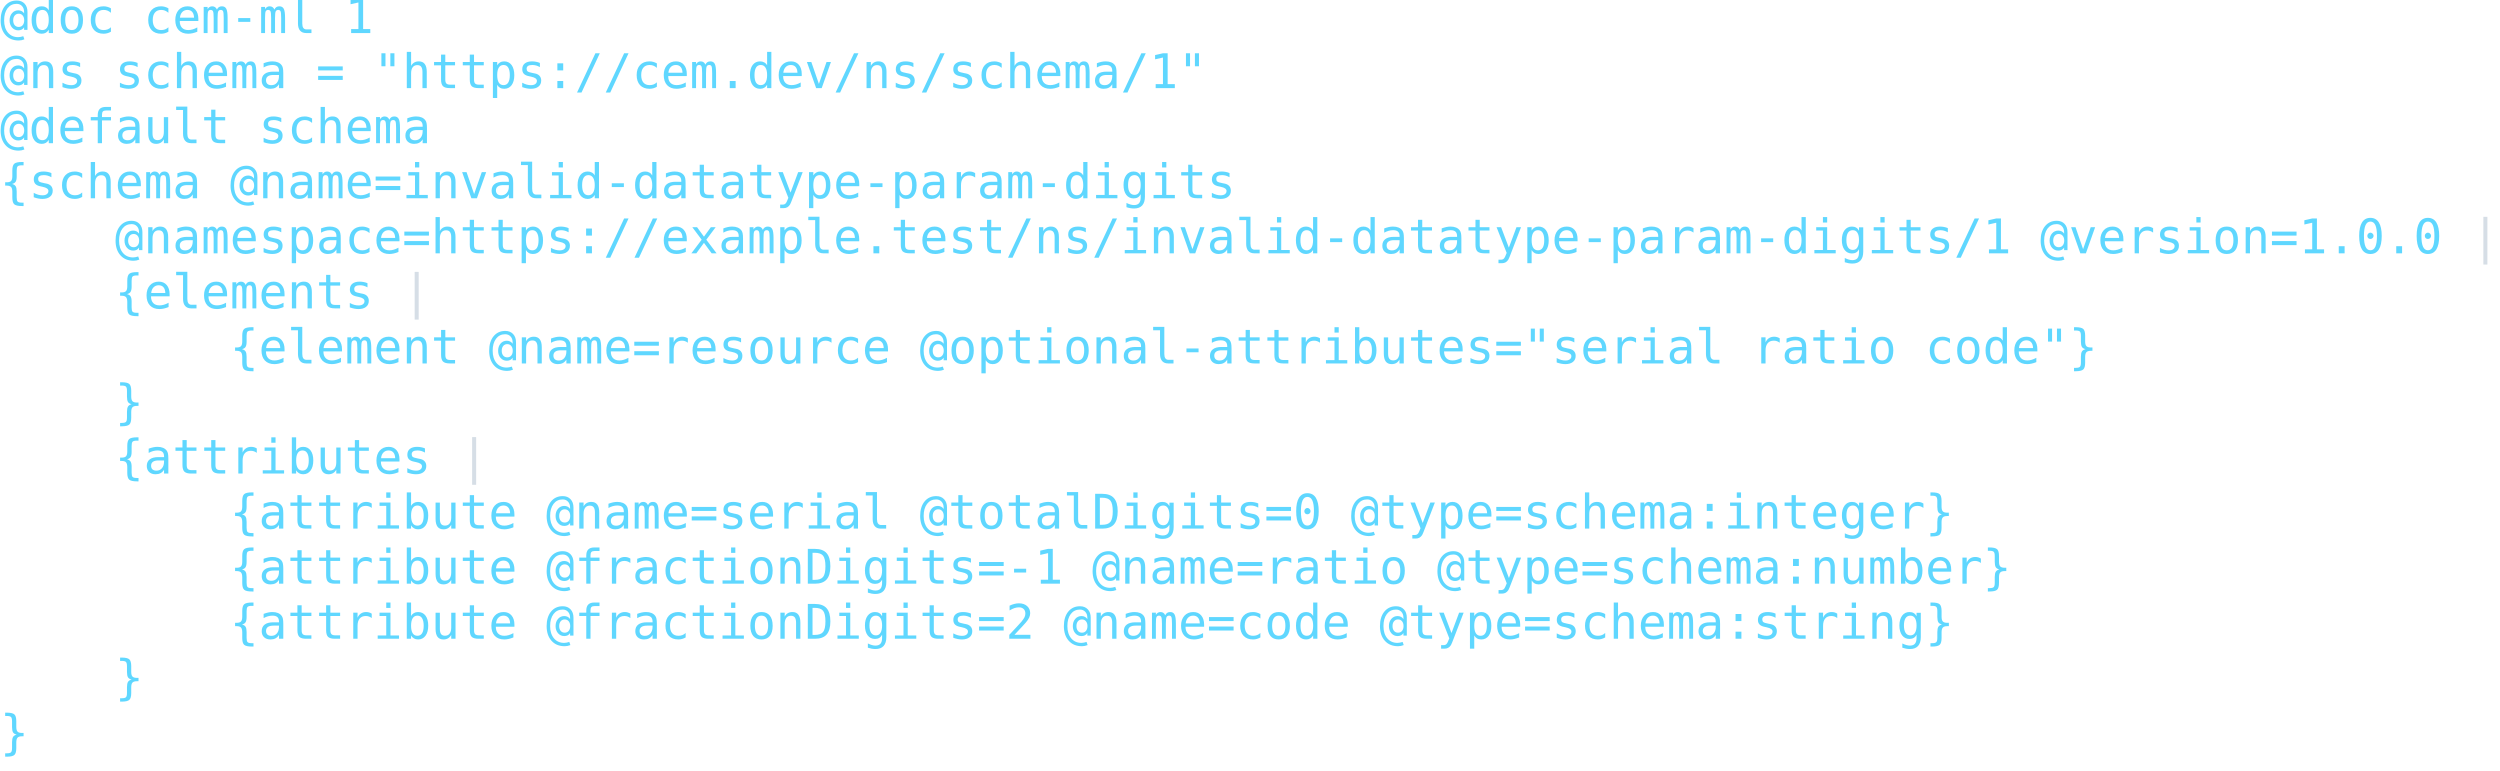
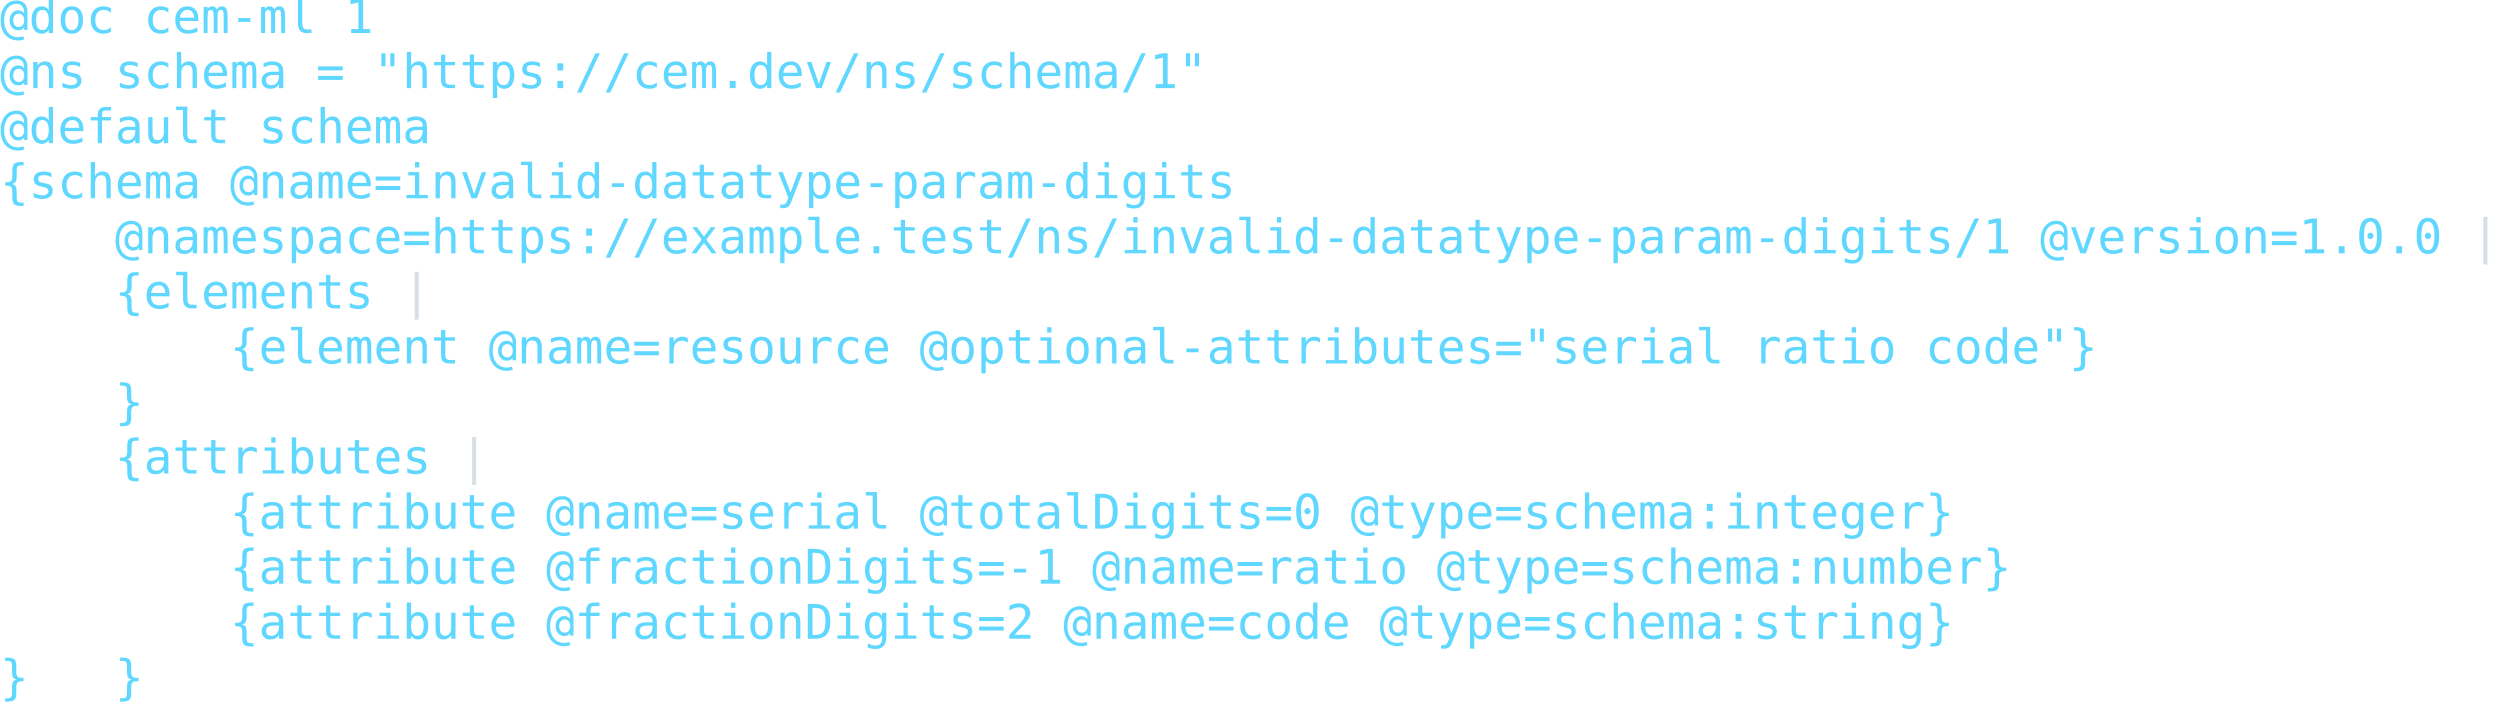
- <svg xmlns="http://www.w3.org/2000/svg" role="img" aria-labelledby="title desc" width="681" height="210" viewBox="0 0 681 210" xml:space="preserve">
+ <svg xmlns="http://www.w3.org/2000/svg" role="img" aria-labelledby="title desc" width="681" height="195" viewBox="0 0 681 195" xml:space="preserve">
  <text x="0" y="0" fill="rgb(95, 215, 255)" font-family="ui-monospace, SFMono-Regular, Menlo, Consolas, monospace" font-size="13px" font-style="normal" font-weight="400" letter-spacing="normal" dominant-baseline="text-before-edge" xml:space="preserve">@</text>
  <text x="7.83" y="0" fill="rgb(95, 215, 255)" font-family="ui-monospace, SFMono-Regular, Menlo, Consolas, monospace" font-size="13px" font-style="normal" font-weight="400" letter-spacing="normal" dominant-baseline="text-before-edge" xml:space="preserve">doc</text>
  <text x="31.31" y="0" fill="rgb(214, 222, 230)" font-family="ui-monospace, SFMono-Regular, Menlo, Consolas, monospace" font-size="13px" font-style="normal" font-weight="400" letter-spacing="normal" dominant-baseline="text-before-edge" xml:space="preserve"> </text>
  <text x="39.14" y="0" fill="rgb(95, 215, 255)" font-family="ui-monospace, SFMono-Regular, Menlo, Consolas, monospace" font-size="13px" font-style="normal" font-weight="400" letter-spacing="normal" dominant-baseline="text-before-edge" xml:space="preserve">cem-ml 1</text>
  <text x="0" y="15" fill="rgb(95, 215, 255)" font-family="ui-monospace, SFMono-Regular, Menlo, Consolas, monospace" font-size="13px" font-style="normal" font-weight="400" letter-spacing="normal" dominant-baseline="text-before-edge" xml:space="preserve">@</text>
  <text x="7.83" y="15" fill="rgb(95, 215, 255)" font-family="ui-monospace, SFMono-Regular, Menlo, Consolas, monospace" font-size="13px" font-style="normal" font-weight="400" letter-spacing="normal" dominant-baseline="text-before-edge" xml:space="preserve">ns</text>
  <text x="23.48" y="15" fill="rgb(214, 222, 230)" font-family="ui-monospace, SFMono-Regular, Menlo, Consolas, monospace" font-size="13px" font-style="normal" font-weight="400" letter-spacing="normal" dominant-baseline="text-before-edge" xml:space="preserve"> </text>
  <text x="31.31" y="15" fill="rgb(95, 215, 255)" font-family="ui-monospace, SFMono-Regular, Menlo, Consolas, monospace" font-size="13px" font-style="normal" font-weight="400" letter-spacing="normal" dominant-baseline="text-before-edge" xml:space="preserve">schema = "https://cem.dev/ns/schema/1"</text>
  <text x="0" y="30" fill="rgb(95, 215, 255)" font-family="ui-monospace, SFMono-Regular, Menlo, Consolas, monospace" font-size="13px" font-style="normal" font-weight="400" letter-spacing="normal" dominant-baseline="text-before-edge" xml:space="preserve">@</text>
  <text x="7.83" y="30" fill="rgb(95, 215, 255)" font-family="ui-monospace, SFMono-Regular, Menlo, Consolas, monospace" font-size="13px" font-style="normal" font-weight="400" letter-spacing="normal" dominant-baseline="text-before-edge" xml:space="preserve">default</text>
  <text x="62.63" y="30" fill="rgb(214, 222, 230)" font-family="ui-monospace, SFMono-Regular, Menlo, Consolas, monospace" font-size="13px" font-style="normal" font-weight="400" letter-spacing="normal" dominant-baseline="text-before-edge" xml:space="preserve"> </text>
  <text x="70.45" y="30" fill="rgb(95, 215, 255)" font-family="ui-monospace, SFMono-Regular, Menlo, Consolas, monospace" font-size="13px" font-style="normal" font-weight="400" letter-spacing="normal" dominant-baseline="text-before-edge" xml:space="preserve">schema</text>
  <text x="0" y="45" fill="rgb(95, 215, 255)" font-family="ui-monospace, SFMono-Regular, Menlo, Consolas, monospace" font-size="13px" font-style="normal" font-weight="400" letter-spacing="normal" dominant-baseline="text-before-edge" xml:space="preserve">{</text>
  <text x="7.83" y="45" fill="rgb(95, 215, 255)" font-family="ui-monospace, SFMono-Regular, Menlo, Consolas, monospace" font-size="13px" font-style="normal" font-weight="400" letter-spacing="normal" dominant-baseline="text-before-edge" xml:space="preserve">schema</text>
  <text x="54.8" y="45" fill="rgb(214, 222, 230)" font-family="ui-monospace, SFMono-Regular, Menlo, Consolas, monospace" font-size="13px" font-style="normal" font-weight="400" letter-spacing="normal" dominant-baseline="text-before-edge" xml:space="preserve"> </text>
  <text x="62.63" y="45" fill="rgb(95, 215, 255)" font-family="ui-monospace, SFMono-Regular, Menlo, Consolas, monospace" font-size="13px" font-style="normal" font-weight="400" letter-spacing="normal" dominant-baseline="text-before-edge" xml:space="preserve">@name=invalid-datatype-param-digits</text>
  <text x="0" y="60" fill="rgb(214, 222, 230)" font-family="ui-monospace, SFMono-Regular, Menlo, Consolas, monospace" font-size="13px" font-style="normal" font-weight="400" letter-spacing="normal" dominant-baseline="text-before-edge" xml:space="preserve">    </text>
  <text x="31.31" y="60" fill="rgb(95, 215, 255)" font-family="ui-monospace, SFMono-Regular, Menlo, Consolas, monospace" font-size="13px" font-style="normal" font-weight="400" letter-spacing="normal" dominant-baseline="text-before-edge" xml:space="preserve">@namespace=https://example.test/ns/invalid-datatype-param-digits/1</text>
  <text x="547.88" y="60" fill="rgb(214, 222, 230)" font-family="ui-monospace, SFMono-Regular, Menlo, Consolas, monospace" font-size="13px" font-style="normal" font-weight="400" letter-spacing="normal" dominant-baseline="text-before-edge" xml:space="preserve"> </text>
  <text x="555.7" y="60" fill="rgb(95, 215, 255)" font-family="ui-monospace, SFMono-Regular, Menlo, Consolas, monospace" font-size="13px" font-style="normal" font-weight="400" letter-spacing="normal" dominant-baseline="text-before-edge" xml:space="preserve">@version=1.0.0</text>
  <text x="665.28" y="60" fill="rgb(214, 222, 230)" font-family="ui-monospace, SFMono-Regular, Menlo, Consolas, monospace" font-size="13px" font-style="normal" font-weight="400" letter-spacing="normal" dominant-baseline="text-before-edge" xml:space="preserve"> |</text>
  <text x="0" y="75" fill="rgb(214, 222, 230)" font-family="ui-monospace, SFMono-Regular, Menlo, Consolas, monospace" font-size="13px" font-style="normal" font-weight="400" letter-spacing="normal" dominant-baseline="text-before-edge" xml:space="preserve">    </text>
  <text x="31.31" y="75" fill="rgb(95, 215, 255)" font-family="ui-monospace, SFMono-Regular, Menlo, Consolas, monospace" font-size="13px" font-style="normal" font-weight="400" letter-spacing="normal" dominant-baseline="text-before-edge" xml:space="preserve">{</text>
  <text x="39.14" y="75" fill="rgb(95, 215, 255)" font-family="ui-monospace, SFMono-Regular, Menlo, Consolas, monospace" font-size="13px" font-style="normal" font-weight="400" letter-spacing="normal" dominant-baseline="text-before-edge" xml:space="preserve">elements</text>
  <text x="101.77" y="75" fill="rgb(214, 222, 230)" font-family="ui-monospace, SFMono-Regular, Menlo, Consolas, monospace" font-size="13px" font-style="normal" font-weight="400" letter-spacing="normal" dominant-baseline="text-before-edge" xml:space="preserve"> |</text>
  <text x="0" y="90" fill="rgb(214, 222, 230)" font-family="ui-monospace, SFMono-Regular, Menlo, Consolas, monospace" font-size="13px" font-style="normal" font-weight="400" letter-spacing="normal" dominant-baseline="text-before-edge" xml:space="preserve">        </text>
  <text x="62.63" y="90" fill="rgb(95, 215, 255)" font-family="ui-monospace, SFMono-Regular, Menlo, Consolas, monospace" font-size="13px" font-style="normal" font-weight="400" letter-spacing="normal" dominant-baseline="text-before-edge" xml:space="preserve">{</text>
  <text x="70.45" y="90" fill="rgb(95, 215, 255)" font-family="ui-monospace, SFMono-Regular, Menlo, Consolas, monospace" font-size="13px" font-style="normal" font-weight="400" letter-spacing="normal" dominant-baseline="text-before-edge" xml:space="preserve">element</text>
  <text x="125.25" y="90" fill="rgb(214, 222, 230)" font-family="ui-monospace, SFMono-Regular, Menlo, Consolas, monospace" font-size="13px" font-style="normal" font-weight="400" letter-spacing="normal" dominant-baseline="text-before-edge" xml:space="preserve"> </text>
  <text x="133.08" y="90" fill="rgb(95, 215, 255)" font-family="ui-monospace, SFMono-Regular, Menlo, Consolas, monospace" font-size="13px" font-style="normal" font-weight="400" letter-spacing="normal" dominant-baseline="text-before-edge" xml:space="preserve">@name=resource</text>
  <text x="242.66" y="90" fill="rgb(214, 222, 230)" font-family="ui-monospace, SFMono-Regular, Menlo, Consolas, monospace" font-size="13px" font-style="normal" font-weight="400" letter-spacing="normal" dominant-baseline="text-before-edge" xml:space="preserve"> </text>
  <text x="250.48" y="90" fill="rgb(95, 215, 255)" font-family="ui-monospace, SFMono-Regular, Menlo, Consolas, monospace" font-size="13px" font-style="normal" font-weight="400" letter-spacing="normal" dominant-baseline="text-before-edge" xml:space="preserve">@optional-attributes="serial ratio code"</text>
  <text x="563.56" y="90" fill="rgb(95, 215, 255)" font-family="ui-monospace, SFMono-Regular, Menlo, Consolas, monospace" font-size="13px" font-style="normal" font-weight="400" letter-spacing="normal" dominant-baseline="text-before-edge" xml:space="preserve">}</text>
  <text x="0" y="105" fill="rgb(214, 222, 230)" font-family="ui-monospace, SFMono-Regular, Menlo, Consolas, monospace" font-size="13px" font-style="normal" font-weight="400" letter-spacing="normal" dominant-baseline="text-before-edge" xml:space="preserve">    </text>
  <text x="31.31" y="105" fill="rgb(95, 215, 255)" font-family="ui-monospace, SFMono-Regular, Menlo, Consolas, monospace" font-size="13px" font-style="normal" font-weight="400" letter-spacing="normal" dominant-baseline="text-before-edge" xml:space="preserve">}</text>
  <text x="0" y="120" fill="rgb(214, 222, 230)" font-family="ui-monospace, SFMono-Regular, Menlo, Consolas, monospace" font-size="13px" font-style="normal" font-weight="400" letter-spacing="normal" dominant-baseline="text-before-edge" xml:space="preserve">    </text>
  <text x="31.31" y="120" fill="rgb(95, 215, 255)" font-family="ui-monospace, SFMono-Regular, Menlo, Consolas, monospace" font-size="13px" font-style="normal" font-weight="400" letter-spacing="normal" dominant-baseline="text-before-edge" xml:space="preserve">{</text>
  <text x="39.14" y="120" fill="rgb(95, 215, 255)" font-family="ui-monospace, SFMono-Regular, Menlo, Consolas, monospace" font-size="13px" font-style="normal" font-weight="400" letter-spacing="normal" dominant-baseline="text-before-edge" xml:space="preserve">attributes</text>
  <text x="117.42" y="120" fill="rgb(214, 222, 230)" font-family="ui-monospace, SFMono-Regular, Menlo, Consolas, monospace" font-size="13px" font-style="normal" font-weight="400" letter-spacing="normal" dominant-baseline="text-before-edge" xml:space="preserve"> |</text>
  <text x="0" y="135" fill="rgb(214, 222, 230)" font-family="ui-monospace, SFMono-Regular, Menlo, Consolas, monospace" font-size="13px" font-style="normal" font-weight="400" letter-spacing="normal" dominant-baseline="text-before-edge" xml:space="preserve">        </text>
  <text x="62.63" y="135" fill="rgb(95, 215, 255)" font-family="ui-monospace, SFMono-Regular, Menlo, Consolas, monospace" font-size="13px" font-style="normal" font-weight="400" letter-spacing="normal" dominant-baseline="text-before-edge" xml:space="preserve">{</text>
  <text x="70.45" y="135" fill="rgb(95, 215, 255)" font-family="ui-monospace, SFMono-Regular, Menlo, Consolas, monospace" font-size="13px" font-style="normal" font-weight="400" letter-spacing="normal" dominant-baseline="text-before-edge" xml:space="preserve">attribute</text>
  <text x="140.91" y="135" fill="rgb(214, 222, 230)" font-family="ui-monospace, SFMono-Regular, Menlo, Consolas, monospace" font-size="13px" font-style="normal" font-weight="400" letter-spacing="normal" dominant-baseline="text-before-edge" xml:space="preserve"> </text>
  <text x="148.73" y="135" fill="rgb(95, 215, 255)" font-family="ui-monospace, SFMono-Regular, Menlo, Consolas, monospace" font-size="13px" font-style="normal" font-weight="400" letter-spacing="normal" dominant-baseline="text-before-edge" xml:space="preserve">@name=serial</text>
  <text x="242.66" y="135" fill="rgb(214, 222, 230)" font-family="ui-monospace, SFMono-Regular, Menlo, Consolas, monospace" font-size="13px" font-style="normal" font-weight="400" letter-spacing="normal" dominant-baseline="text-before-edge" xml:space="preserve"> </text>
  <text x="250.48" y="135" fill="rgb(95, 215, 255)" font-family="ui-monospace, SFMono-Regular, Menlo, Consolas, monospace" font-size="13px" font-style="normal" font-weight="400" letter-spacing="normal" dominant-baseline="text-before-edge" xml:space="preserve">@totalDigits=0</text>
  <text x="360.06" y="135" fill="rgb(214, 222, 230)" font-family="ui-monospace, SFMono-Regular, Menlo, Consolas, monospace" font-size="13px" font-style="normal" font-weight="400" letter-spacing="normal" dominant-baseline="text-before-edge" xml:space="preserve"> </text>
  <text x="367.89" y="135" fill="rgb(95, 215, 255)" font-family="ui-monospace, SFMono-Regular, Menlo, Consolas, monospace" font-size="13px" font-style="normal" font-weight="400" letter-spacing="normal" dominant-baseline="text-before-edge" xml:space="preserve">@type=schema:integer</text>
  <text x="524.44" y="135" fill="rgb(95, 215, 255)" font-family="ui-monospace, SFMono-Regular, Menlo, Consolas, monospace" font-size="13px" font-style="normal" font-weight="400" letter-spacing="normal" dominant-baseline="text-before-edge" xml:space="preserve">}</text>
  <text x="0" y="150" fill="rgb(214, 222, 230)" font-family="ui-monospace, SFMono-Regular, Menlo, Consolas, monospace" font-size="13px" font-style="normal" font-weight="400" letter-spacing="normal" dominant-baseline="text-before-edge" xml:space="preserve">        </text>
  <text x="62.63" y="150" fill="rgb(95, 215, 255)" font-family="ui-monospace, SFMono-Regular, Menlo, Consolas, monospace" font-size="13px" font-style="normal" font-weight="400" letter-spacing="normal" dominant-baseline="text-before-edge" xml:space="preserve">{</text>
  <text x="70.45" y="150" fill="rgb(95, 215, 255)" font-family="ui-monospace, SFMono-Regular, Menlo, Consolas, monospace" font-size="13px" font-style="normal" font-weight="400" letter-spacing="normal" dominant-baseline="text-before-edge" xml:space="preserve">attribute</text>
  <text x="140.91" y="150" fill="rgb(214, 222, 230)" font-family="ui-monospace, SFMono-Regular, Menlo, Consolas, monospace" font-size="13px" font-style="normal" font-weight="400" letter-spacing="normal" dominant-baseline="text-before-edge" xml:space="preserve"> </text>
  <text x="148.73" y="150" fill="rgb(95, 215, 255)" font-family="ui-monospace, SFMono-Regular, Menlo, Consolas, monospace" font-size="13px" font-style="normal" font-weight="400" letter-spacing="normal" dominant-baseline="text-before-edge" xml:space="preserve">@fractionDigits=-1</text>
  <text x="289.63" y="150" fill="rgb(214, 222, 230)" font-family="ui-monospace, SFMono-Regular, Menlo, Consolas, monospace" font-size="13px" font-style="normal" font-weight="400" letter-spacing="normal" dominant-baseline="text-before-edge" xml:space="preserve"> </text>
  <text x="297.45" y="150" fill="rgb(95, 215, 255)" font-family="ui-monospace, SFMono-Regular, Menlo, Consolas, monospace" font-size="13px" font-style="normal" font-weight="400" letter-spacing="normal" dominant-baseline="text-before-edge" xml:space="preserve">@name=ratio</text>
  <text x="383.55" y="150" fill="rgb(214, 222, 230)" font-family="ui-monospace, SFMono-Regular, Menlo, Consolas, monospace" font-size="13px" font-style="normal" font-weight="400" letter-spacing="normal" dominant-baseline="text-before-edge" xml:space="preserve"> </text>
  <text x="391.38" y="150" fill="rgb(95, 215, 255)" font-family="ui-monospace, SFMono-Regular, Menlo, Consolas, monospace" font-size="13px" font-style="normal" font-weight="400" letter-spacing="normal" dominant-baseline="text-before-edge" xml:space="preserve">@type=schema:number</text>
  <text x="540.09" y="150" fill="rgb(95, 215, 255)" font-family="ui-monospace, SFMono-Regular, Menlo, Consolas, monospace" font-size="13px" font-style="normal" font-weight="400" letter-spacing="normal" dominant-baseline="text-before-edge" xml:space="preserve">}</text>
  <text x="0" y="165" fill="rgb(214, 222, 230)" font-family="ui-monospace, SFMono-Regular, Menlo, Consolas, monospace" font-size="13px" font-style="normal" font-weight="400" letter-spacing="normal" dominant-baseline="text-before-edge" xml:space="preserve">        </text>
  <text x="62.63" y="165" fill="rgb(95, 215, 255)" font-family="ui-monospace, SFMono-Regular, Menlo, Consolas, monospace" font-size="13px" font-style="normal" font-weight="400" letter-spacing="normal" dominant-baseline="text-before-edge" xml:space="preserve">{</text>
  <text x="70.45" y="165" fill="rgb(95, 215, 255)" font-family="ui-monospace, SFMono-Regular, Menlo, Consolas, monospace" font-size="13px" font-style="normal" font-weight="400" letter-spacing="normal" dominant-baseline="text-before-edge" xml:space="preserve">attribute</text>
  <text x="140.91" y="165" fill="rgb(214, 222, 230)" font-family="ui-monospace, SFMono-Regular, Menlo, Consolas, monospace" font-size="13px" font-style="normal" font-weight="400" letter-spacing="normal" dominant-baseline="text-before-edge" xml:space="preserve"> </text>
  <text x="148.73" y="165" fill="rgb(95, 215, 255)" font-family="ui-monospace, SFMono-Regular, Menlo, Consolas, monospace" font-size="13px" font-style="normal" font-weight="400" letter-spacing="normal" dominant-baseline="text-before-edge" xml:space="preserve">@fractionDigits=2</text>
  <text x="281.8" y="165" fill="rgb(214, 222, 230)" font-family="ui-monospace, SFMono-Regular, Menlo, Consolas, monospace" font-size="13px" font-style="normal" font-weight="400" letter-spacing="normal" dominant-baseline="text-before-edge" xml:space="preserve"> </text>
  <text x="289.63" y="165" fill="rgb(95, 215, 255)" font-family="ui-monospace, SFMono-Regular, Menlo, Consolas, monospace" font-size="13px" font-style="normal" font-weight="400" letter-spacing="normal" dominant-baseline="text-before-edge" xml:space="preserve">@name=code</text>
  <text x="367.91" y="165" fill="rgb(214, 222, 230)" font-family="ui-monospace, SFMono-Regular, Menlo, Consolas, monospace" font-size="13px" font-style="normal" font-weight="400" letter-spacing="normal" dominant-baseline="text-before-edge" xml:space="preserve"> </text>
  <text x="375.73" y="165" fill="rgb(95, 215, 255)" font-family="ui-monospace, SFMono-Regular, Menlo, Consolas, monospace" font-size="13px" font-style="normal" font-weight="400" letter-spacing="normal" dominant-baseline="text-before-edge" xml:space="preserve">@type=schema:string</text>
  <text x="524.45" y="165" fill="rgb(95, 215, 255)" font-family="ui-monospace, SFMono-Regular, Menlo, Consolas, monospace" font-size="13px" font-style="normal" font-weight="400" letter-spacing="normal" dominant-baseline="text-before-edge" xml:space="preserve">}</text>
-   <text x="0" y="180" fill="rgb(214, 222, 230)" font-family="ui-monospace, SFMono-Regular, Menlo, Consolas, monospace" font-size="13px" font-style="normal" font-weight="400" letter-spacing="normal" dominant-baseline="text-before-edge" xml:space="preserve">    </text>
+   <text x="0" y="180" fill="rgb(95, 215, 255)" font-family="ui-monospace, SFMono-Regular, Menlo, Consolas, monospace" font-size="13px" font-style="normal" font-weight="400" letter-spacing="normal" dominant-baseline="text-before-edge" xml:space="preserve">}</text>
+   <text x="7.83" y="180" fill="rgb(214, 222, 230)" font-family="ui-monospace, SFMono-Regular, Menlo, Consolas, monospace" font-size="13px" font-style="normal" font-weight="400" letter-spacing="normal" dominant-baseline="text-before-edge" xml:space="preserve">   </text>
  <text x="31.31" y="180" fill="rgb(95, 215, 255)" font-family="ui-monospace, SFMono-Regular, Menlo, Consolas, monospace" font-size="13px" font-style="normal" font-weight="400" letter-spacing="normal" dominant-baseline="text-before-edge" xml:space="preserve">}</text>
-   <text x="0" y="195" fill="rgb(95, 215, 255)" font-family="ui-monospace, SFMono-Regular, Menlo, Consolas, monospace" font-size="13px" font-style="normal" font-weight="400" letter-spacing="normal" dominant-baseline="text-before-edge" xml:space="preserve">}</text>
</svg>
